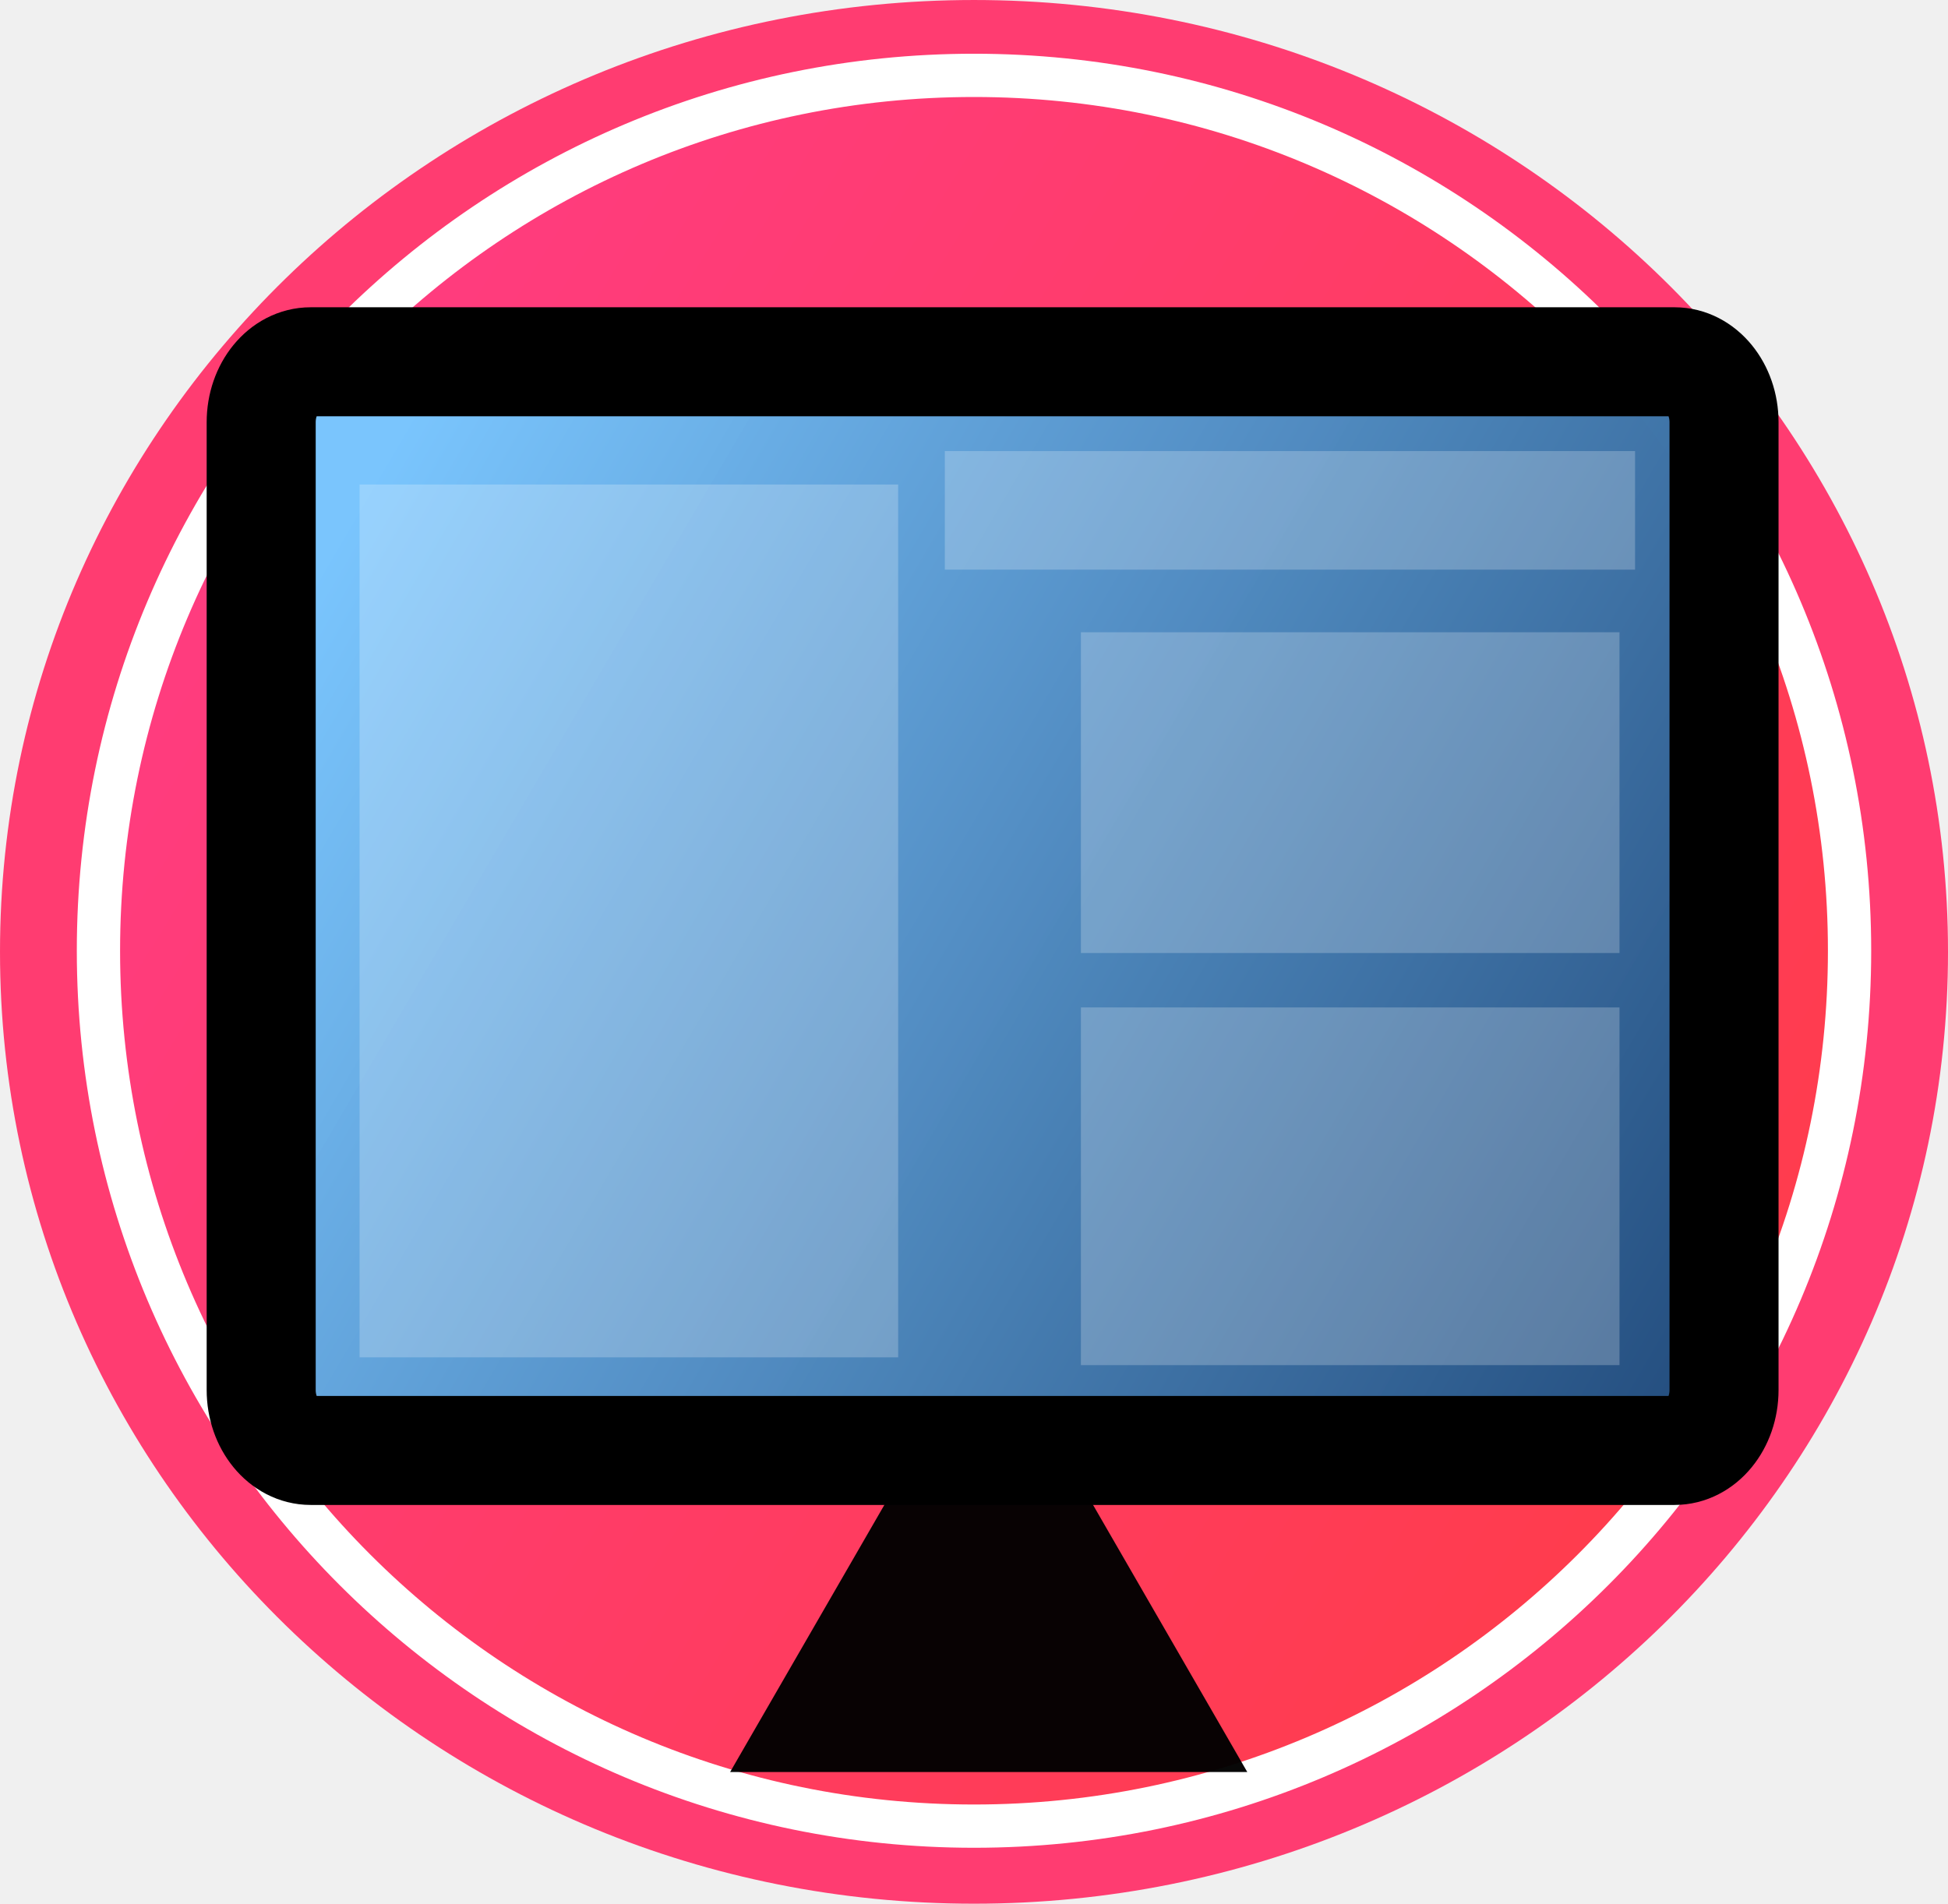
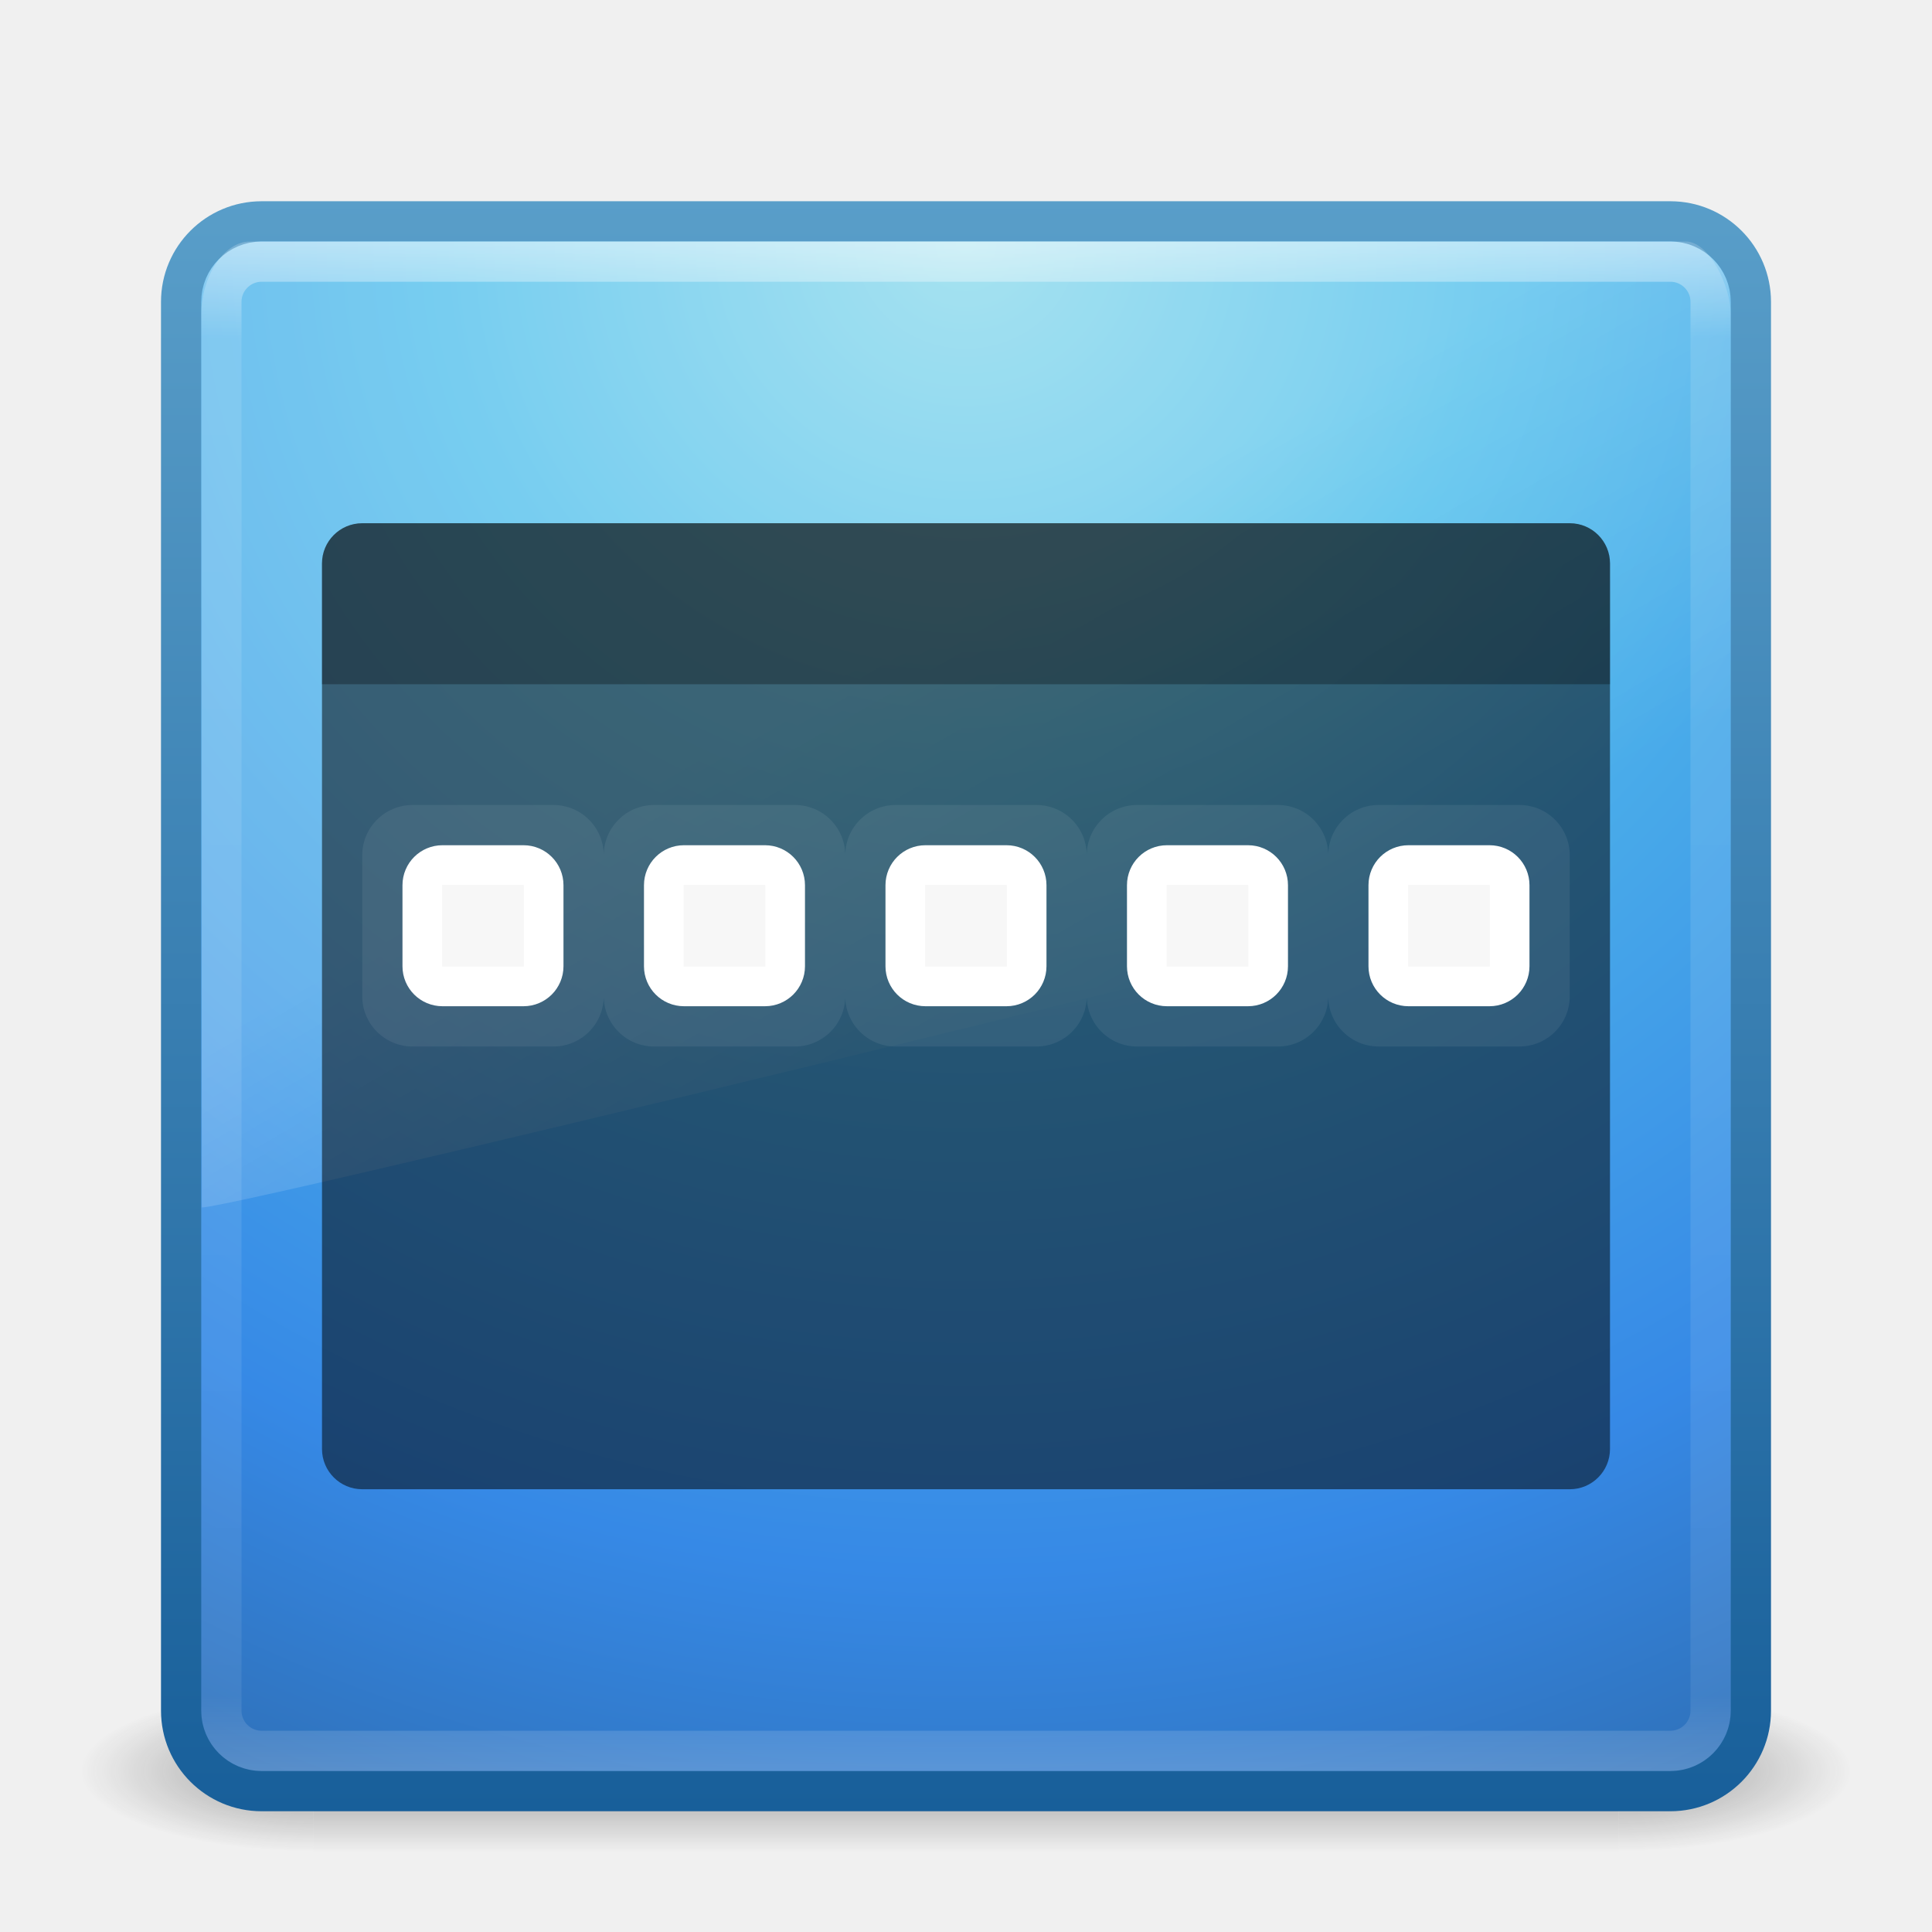
- <svg xmlns="http://www.w3.org/2000/svg" xmlns:xlink="http://www.w3.org/1999/xlink" width="134.062mm" height="131.039mm" viewBox="0 0 134.062 131.039" version="1.1" id="svg905">
-   <defs id="defs899">
-     <linearGradient xlink:href="#linearGradient841" id="linearGradient843" x1="49.356" y1="47.181" x2="115.993" y2="86.203" gradientUnits="userSpaceOnUse" gradientTransform="translate(-29.93638,4.136436)" />
-     <linearGradient id="linearGradient841">
-       <stop style="stop-color:#78c6ff;stop-opacity:0.988" offset="0" id="stop837" />
-       <stop style="stop-color:#254f80;stop-opacity:1" offset="1" id="stop839" />
+ <svg xmlns="http://www.w3.org/2000/svg" xmlns:xlink="http://www.w3.org/1999/xlink" width="48px" height="48px" id="svg3142" version="1.1">
+   <defs id="defs3144">
+     <linearGradient id="linearGradient5386">
+       <stop offset="0" style="stop-color:#c8c8c8;stop-opacity:0.2" id="stop5382" />
+       <stop offset="1" style="stop-color:#ffffff;stop-opacity:0.2" id="stop5384" />
    </linearGradient>
-     <linearGradient xlink:href="#linearGradient4586" id="linearGradient4590" gradientUnits="userSpaceOnUse" x1="14.863" y1="35.22" x2="94.233" y2="84.705" gradientTransform="matrix(1.260226,0,0,1.260226,28.56922,7.097859)" />
-     <linearGradient id="linearGradient4586">
-       <stop id="stop4582" offset="0" style="stop-color:#ff3c80;stop-opacity:1" />
-       <stop id="stop4584" offset="1" style="stop-color:#ff3c4e;stop-opacity:1" />
+     <linearGradient id="linearGradient5348">
+       <stop id="stop5344" style="stop-color:#787878;stop-opacity:0.298" offset="0" />
+       <stop id="stop5346" style="stop-color:#b4b4b4;stop-opacity:0.298" offset="1" />
    </linearGradient>
+     <linearGradient id="linearGradient5332">
+       <stop offset="0" style="stop-color:#646464;stop-opacity:0.298" id="stop5328" />
+       <stop offset="1" style="stop-color:#a0a0a0;stop-opacity:0.298" id="stop5330" />
+     </linearGradient>
+     <linearGradient id="linearGradient5294">
+       <stop id="stop5290" style="stop-color:#8c8c8c;stop-opacity:0.298" offset="0" />
+       <stop id="stop5292" style="stop-color:#e6e6e6;stop-opacity:0.298" offset="1" />
+     </linearGradient>
+     <linearGradient id="linearGradient4787">
+       <stop offset="0" style="stop-color:#787878;stop-opacity:0.298" id="stop4783" />
+       <stop offset="1" style="stop-color:#bebebe;stop-opacity:0.298" id="stop4785" />
+     </linearGradient>
+     <linearGradient id="linearGradient4752">
+       <stop id="stop4748" style="stop-color:#141414;stop-opacity:0.235" offset="0" />
+       <stop id="stop4750" style="stop-color:#5a5a5a;stop-opacity:0.235" offset="1" />
+     </linearGradient>
+     <linearGradient id="linearGradient4714">
+       <stop offset="0" style="stop-color:#000000;stop-opacity:1" id="stop4710" />
+       <stop offset="1" style="stop-color:#ababab;stop-opacity:1" id="stop4712" />
+     </linearGradient>
+     <linearGradient id="linearGradient3707-319-631-407-324">
+       <stop id="stop3760" style="stop-color:#185f9a;stop-opacity:1;" offset="0" />
+       <stop id="stop3762" style="stop-color:#599ec9;stop-opacity:1;" offset="1" />
+     </linearGradient>
+     <linearGradient id="linearGradient3707-319-631-407-1-846-5-4-5">
+       <stop id="stop3788-4-8-9" style="stop-color:#365a7c;stop-opacity:1" offset="0" />
+       <stop id="stop3790-2-1-9" style="stop-color:#5ea1ca;stop-opacity:1;" offset="1" />
+     </linearGradient>
+     <linearGradient xlink:href="#linearGradient8265-821-176-38-919-66-249-7-7" id="linearGradient3568" gradientUnits="userSpaceOnUse" gradientTransform="matrix(0.8249802,0,0,1.301234,4.16188,-1.432921)" x1="16.626" y1="15.298" x2="20.055" y2="24.628" />
+     <linearGradient id="linearGradient8265-821-176-38-919-66-249-7-7">
+       <stop offset="0" style="stop-color:#ffffff;stop-opacity:1" id="stop2687-1-9" />
+       <stop offset="1" style="stop-color:#ffffff;stop-opacity:0" id="stop2689-5-4" />
+     </linearGradient>
+     <linearGradient xlink:href="#linearGradient3924" id="linearGradient2959" gradientUnits="userSpaceOnUse" gradientTransform="translate(3.7e-6,1.00001)" x1="24" y1="5" x2="24" y2="43" />
+     <linearGradient id="linearGradient3924">
+       <stop offset="0" style="stop-color:#ffffff;stop-opacity:1;" id="stop3926" />
+       <stop id="stop3928" style="stop-color:#ffffff;stop-opacity:0.235;" offset="0.063" />
+       <stop offset="0.951" style="stop-color:#ffffff;stop-opacity:0.157;" id="stop3930" />
+       <stop offset="1" style="stop-color:#ffffff;stop-opacity:0.392;" id="stop3932" />
+     </linearGradient>
+     <radialGradient r="20" fy="8.45" fx="7.496" cy="8.45" cx="7.496" gradientTransform="matrix(1.9428467e-8,2.33699,-2.472257,-4.3056275e-8,44.8901,-11.4348)" gradientUnits="userSpaceOnUse" id="radialGradient2874" xlink:href="#linearGradient2867-449-88-871-390-598-476-591-434-148-57-177" />
+     <linearGradient id="linearGradient2867-449-88-871-390-598-476-591-434-148-57-177">
+       <stop id="stop3750" style="stop-color:#90dbec;stop-opacity:1;" offset="0" />
+       <stop id="stop3752" style="stop-color:#55c1ec;stop-opacity:1;" offset="0.262" />
+       <stop id="stop3754" style="stop-color:#3689e6;stop-opacity:1;" offset="0.705" />
+       <stop id="stop3756" style="stop-color:#2b63a0;stop-opacity:1;" offset="1" />
+     </linearGradient>
+     <linearGradient y2="3.899" x2="24" y1="44" x1="24" gradientTransform="translate(1.2e-6,1)" gradientUnits="userSpaceOnUse" id="linearGradient2876" xlink:href="#linearGradient3707-319-631-407-324" />
+     <radialGradient xlink:href="#linearGradient3688-166-749" id="radialGradient3013" gradientUnits="userSpaceOnUse" gradientTransform="matrix(2.003784,0,0,1.4,27.98813,-17.4)" cx="4.993" cy="43.5" fx="4.993" fy="43.5" r="2.5" />
+     <linearGradient id="linearGradient3688-166-749">
+       <stop offset="0" style="stop-color:#181818;stop-opacity:1" id="stop2883" />
+       <stop offset="1" style="stop-color:#181818;stop-opacity:0" id="stop2885" />
+     </linearGradient>
+     <radialGradient xlink:href="#linearGradient3688-464-309" id="radialGradient3015" gradientUnits="userSpaceOnUse" gradientTransform="matrix(2.003784,0,0,1.4,-20.01187,-104.4)" cx="4.993" cy="43.5" fx="4.993" fy="43.5" r="2.5" />
+     <linearGradient id="linearGradient3688-464-309">
+       <stop offset="0" style="stop-color:#181818;stop-opacity:1" id="stop2889" />
+       <stop offset="1" style="stop-color:#181818;stop-opacity:0" id="stop2891" />
+     </linearGradient>
+     <linearGradient id="linearGradient3702-501-757">
+       <stop offset="0" style="stop-color:#181818;stop-opacity:0" id="stop2895" />
+       <stop offset="0.5" style="stop-color:#181818;stop-opacity:1" id="stop2897" />
+       <stop offset="1" style="stop-color:#181818;stop-opacity:0" id="stop2899" />
+     </linearGradient>
+     <linearGradient y2="39.999" x2="25.058" y1="47.028" x1="25.058" gradientUnits="userSpaceOnUse" id="linearGradient3140" xlink:href="#linearGradient3702-501-757" />
+     <linearGradient xlink:href="#linearGradient4714" id="linearGradient3057-6-1-2" gradientUnits="userSpaceOnUse" gradientTransform="matrix(-0.4,0,0,0.4,16.34519,-3.599999)" x1="19.875" y1="38.245" x2="19.875" y2="-61.256" />
+     <linearGradient xlink:href="#linearGradient4752" id="linearGradient3057-6-1-3" gradientUnits="userSpaceOnUse" gradientTransform="matrix(-0.4,0,0,0.4,26.34519,-3.599998)" x1="19.875" y1="38.245" x2="19.875" y2="-61.256" />
+     <linearGradient xlink:href="#linearGradient5294" id="linearGradient4825-2" gradientUnits="userSpaceOnUse" gradientTransform="matrix(-0.4,0,0,0.4,36.34519,-3.599999)" x1="19.875" y1="38.245" x2="19.875" y2="-61.256" />
+     <linearGradient xlink:href="#linearGradient5348" id="linearGradient5334-2" gradientUnits="userSpaceOnUse" gradientTransform="matrix(-0.4,0,0,0.4,36.34519,-3.599999)" x1="19.875" y1="38.245" x2="19.875" y2="-61.256" />
+     <pattern y="0" x="0" height="6" width="6" patternUnits="userSpaceOnUse" id="EMFhbasepattern" />
  </defs>
-   <g id="layer1" transform="translate(-27.46281,-25.86162)">
-     <ellipse cy="91.381" cx="94.494" id="circle4653" style="opacity:1;fill:#ff3c71;fill-opacity:1;stroke:none;stroke-width:3.275;stroke-linecap:round;stroke-linejoin:round;stroke-miterlimit:4;stroke-dasharray:none;stroke-opacity:1" rx="67.031" ry="65.519" />
-     <circle r="60.256" cy="91.305" cx="94.494" id="circle4570" style="opacity:1;fill:url(#linearGradient4590);fill-opacity:1;stroke:#ffffff;stroke-width:2.978;stroke-linecap:round;stroke-linejoin:round;stroke-miterlimit:4;stroke-dasharray:none;stroke-opacity:1" />
-     <g id="g4552" transform="matrix(1.41606,0,0,1.41606,21.56707,-6.388148)">
-       <path id="path835" d="M 50.215,90.607 39.648,108.91 H 64.781 L 54.253,90.674 Z" style="fill:#000000;fill-opacity:0.965;stroke:none;stroke-width:0.265px;stroke-linecap:butt;stroke-linejoin:miter;stroke-opacity:1" />
-       <rect rx="2.405" ry="2.94" y="40.36" x="16.857" height="52.919" width="71.094" id="rect815" style="opacity:1;fill:url(#linearGradient843);fill-opacity:1;stroke:#000000;stroke-width:5.299;stroke-linecap:round;stroke-linejoin:round;stroke-miterlimit:4;stroke-dasharray:none;stroke-opacity:1" />
-       <rect ry="0" rx="0" y="46.326" x="21.639" height="42.428" width="26.175" id="rect4534" style="opacity:1;fill:#ffffff;fill-opacity:0.227;stroke:none;stroke-width:6.135;stroke-linecap:round;stroke-linejoin:round;stroke-miterlimit:4;stroke-dasharray:none;stroke-opacity:1" />
-       <rect style="opacity:1;fill:#ffffff;fill-opacity:0.227;stroke:none;stroke-width:3.927;stroke-linecap:round;stroke-linejoin:round;stroke-miterlimit:4;stroke-dasharray:none;stroke-opacity:1" id="rect4536" width="26.175" height="17.387" x="56.696" y="71.745" rx="0" ry="0" />
-       <rect ry="0" rx="0" y="44.701" x="50.082" height="5.764" width="33.545" id="rect4538" style="opacity:1;fill:#ffffff;fill-opacity:0.227;stroke:none;stroke-width:2.56;stroke-linecap:round;stroke-linejoin:round;stroke-miterlimit:4;stroke-dasharray:none;stroke-opacity:1" />
-       <rect ry="0" rx="0" y="53.508" x="56.696" height="15.592" width="26.175" id="rect4540" style="opacity:1;fill:#ffffff;fill-opacity:0.227;stroke:none;stroke-width:3.719;stroke-linecap:round;stroke-linejoin:round;stroke-miterlimit:4;stroke-dasharray:none;stroke-opacity:1" />
+   <g id="layer1">
+     <g style="opacity:0.4" id="g3712" transform="matrix(1.157895,0,0,0.5714286,-3.789484,19.14286)">
+       <rect style="fill:url(#radialGradient3013);fill-opacity:1;stroke:none" id="rect2801" y="40" x="38" height="7" width="5" />
+       <rect style="fill:url(#radialGradient3015);fill-opacity:1;stroke:none" id="rect3696" transform="scale(-1)" y="-47" x="-10" height="7" width="5" />
+       <rect style="fill:url(#linearGradient3140);fill-opacity:1;stroke:none" id="rect3700" y="40" x="10" height="7" width="28" />
    </g>
+     <rect style="color:#000000;display:inline;overflow:visible;visibility:visible;fill:url(#radialGradient2874);fill-opacity:1;fill-rule:nonzero;stroke:url(#linearGradient2876);stroke-width:1;stroke-linecap:round;stroke-linejoin:round;stroke-miterlimit:4;stroke-dasharray:none;stroke-dashoffset:0;stroke-opacity:1;marker:none;enable-background:accumulate" id="rect5505-21" y="5.5" x="4.5" ry="2" rx="2" height="39" width="39" />
+     <rect style="opacity:0.5;fill:none;stroke:url(#linearGradient2959);stroke-width:1;stroke-linecap:round;stroke-linejoin:round;stroke-miterlimit:4;stroke-dasharray:none;stroke-dashoffset:0;stroke-opacity:1" id="rect6741" y="6.5" x="5.5" ry="1" rx="1" height="37" width="37" />
+     <path style="opacity:0.2;fill:url(#linearGradient3568);fill-opacity:1;fill-rule:evenodd;stroke:none" id="path3333" d="M 6.217,6 C 5.538,6 5,6.912 5,7.8 L 5.013,30 C 6.106,29.976 42.17,21.153 43,20.729 V 7.8 C 43,7.122 42.469,6 41.881,6 H 6.217 Z" />
+     <rect style="fill:#000000;fill-opacity:0.51;stroke:none;stroke-width:1;stroke-linecap:square;stroke-linejoin:miter;stroke-miterlimit:4;stroke-dasharray:none;stroke-opacity:0.328" id="rect888" width="32" height="24" x="8" y="13" rx="1" ry="1" />
+     <rect style="opacity:1;vector-effect:none;fill:#ffffff;fill-opacity:0.067;stroke:none;stroke-width:0.985;stroke-linecap:butt;stroke-linejoin:miter;stroke-miterlimit:4;stroke-dasharray:none;stroke-dashoffset:0;stroke-opacity:1;marker:none" id="rect5580-8-5-2-1-4-92-9-8" width="6" height="6" x="9" y="20" rx="1.25" ry="1.25" />
+     <rect style="opacity:1;vector-effect:none;fill:#f7f7f7;fill-opacity:1;stroke:#ffffff;stroke-width:0.985;stroke-linecap:butt;stroke-linejoin:miter;stroke-miterlimit:4;stroke-dasharray:none;stroke-dashoffset:0;stroke-opacity:1;marker:none" id="rect5580" width="3.015" height="3.015" x="10.492" y="21.492" rx="0.5" ry="0.5" />
+     <rect style="opacity:1;vector-effect:none;fill:#ffffff;fill-opacity:0.067;stroke:none;stroke-width:0.985;stroke-linecap:butt;stroke-linejoin:miter;stroke-miterlimit:4;stroke-dasharray:none;stroke-dashoffset:0;stroke-opacity:1;marker:none" id="rect5580-8-5-2-1-4-92-9-8-9" width="6" height="6" x="15" y="20" rx="1.25" ry="1.25" />
+     <rect style="opacity:1;vector-effect:none;fill:#f7f7f7;fill-opacity:1;stroke:#ffffff;stroke-width:0.985;stroke-linecap:butt;stroke-linejoin:miter;stroke-miterlimit:4;stroke-dasharray:none;stroke-dashoffset:0;stroke-opacity:1;marker:none" id="rect5580-4" width="3.015" height="3.015" x="16.492" y="21.492" rx="0.5" ry="0.5" />
+     <rect style="opacity:1;vector-effect:none;fill:#ffffff;fill-opacity:0.067;stroke:none;stroke-width:0.985;stroke-linecap:butt;stroke-linejoin:miter;stroke-miterlimit:4;stroke-dasharray:none;stroke-dashoffset:0;stroke-opacity:1;marker:none" id="rect5580-8-5-2-1-4-92-9-8-9-5" width="6" height="6" x="21" y="20" rx="1.25" ry="1.25" />
+     <rect style="opacity:1;vector-effect:none;fill:#f7f7f7;fill-opacity:1;stroke:#ffffff;stroke-width:0.985;stroke-linecap:butt;stroke-linejoin:miter;stroke-miterlimit:4;stroke-dasharray:none;stroke-dashoffset:0;stroke-opacity:1;marker:none" id="rect5580-5" width="3.015" height="3.015" x="22.492" y="21.492" rx="0.5" ry="0.5" />
+     <rect style="opacity:1;vector-effect:none;fill:#ffffff;fill-opacity:0.067;stroke:none;stroke-width:0.985;stroke-linecap:butt;stroke-linejoin:miter;stroke-miterlimit:4;stroke-dasharray:none;stroke-dashoffset:0;stroke-opacity:1;marker:none" id="rect5580-8-5-2-1-4-92-9-8-9-5-3" width="6" height="6" x="27" y="20" rx="1.25" ry="1.25" />
+     <rect style="opacity:1;vector-effect:none;fill:#f7f7f7;fill-opacity:1;stroke:#ffffff;stroke-width:0.985;stroke-linecap:butt;stroke-linejoin:miter;stroke-miterlimit:4;stroke-dasharray:none;stroke-dashoffset:0;stroke-opacity:1;marker:none" id="rect5580-4-4" width="3.015" height="3.015" x="28.492" y="21.492" rx="0.5" ry="0.5" />
+     <rect style="opacity:1;vector-effect:none;fill:#ffffff;fill-opacity:0.067;stroke:none;stroke-width:0.985;stroke-linecap:butt;stroke-linejoin:miter;stroke-miterlimit:4;stroke-dasharray:none;stroke-dashoffset:0;stroke-opacity:1;marker:none" id="rect5580-8-5-2-1-4-92-9-8-9-5-3-7" width="6" height="6" x="33" y="20" rx="1.25" ry="1.25" />
+     <rect style="opacity:1;vector-effect:none;fill:#f7f7f7;fill-opacity:1;stroke:#ffffff;stroke-width:0.985;stroke-linecap:butt;stroke-linejoin:miter;stroke-miterlimit:4;stroke-dasharray:none;stroke-dashoffset:0;stroke-opacity:1;marker:none" id="rect5580-4-4-9" width="3.015" height="3.015" x="34.492" y="21.492" rx="0.5" ry="0.5" />
+     <path style="fill:#000000;fill-opacity:0.294;stroke:none;stroke-width:1;stroke-linecap:square;stroke-linejoin:miter;stroke-miterlimit:4;stroke-dasharray:none;stroke-opacity:0.328" d="m 9,13 h 30 c 0.554,0 1,0.446 1,1 v 3 H 8 v -3 c 0,-0.554 0.446,-1 1,-1 z" id="rect888-1" />
  </g>
</svg>
